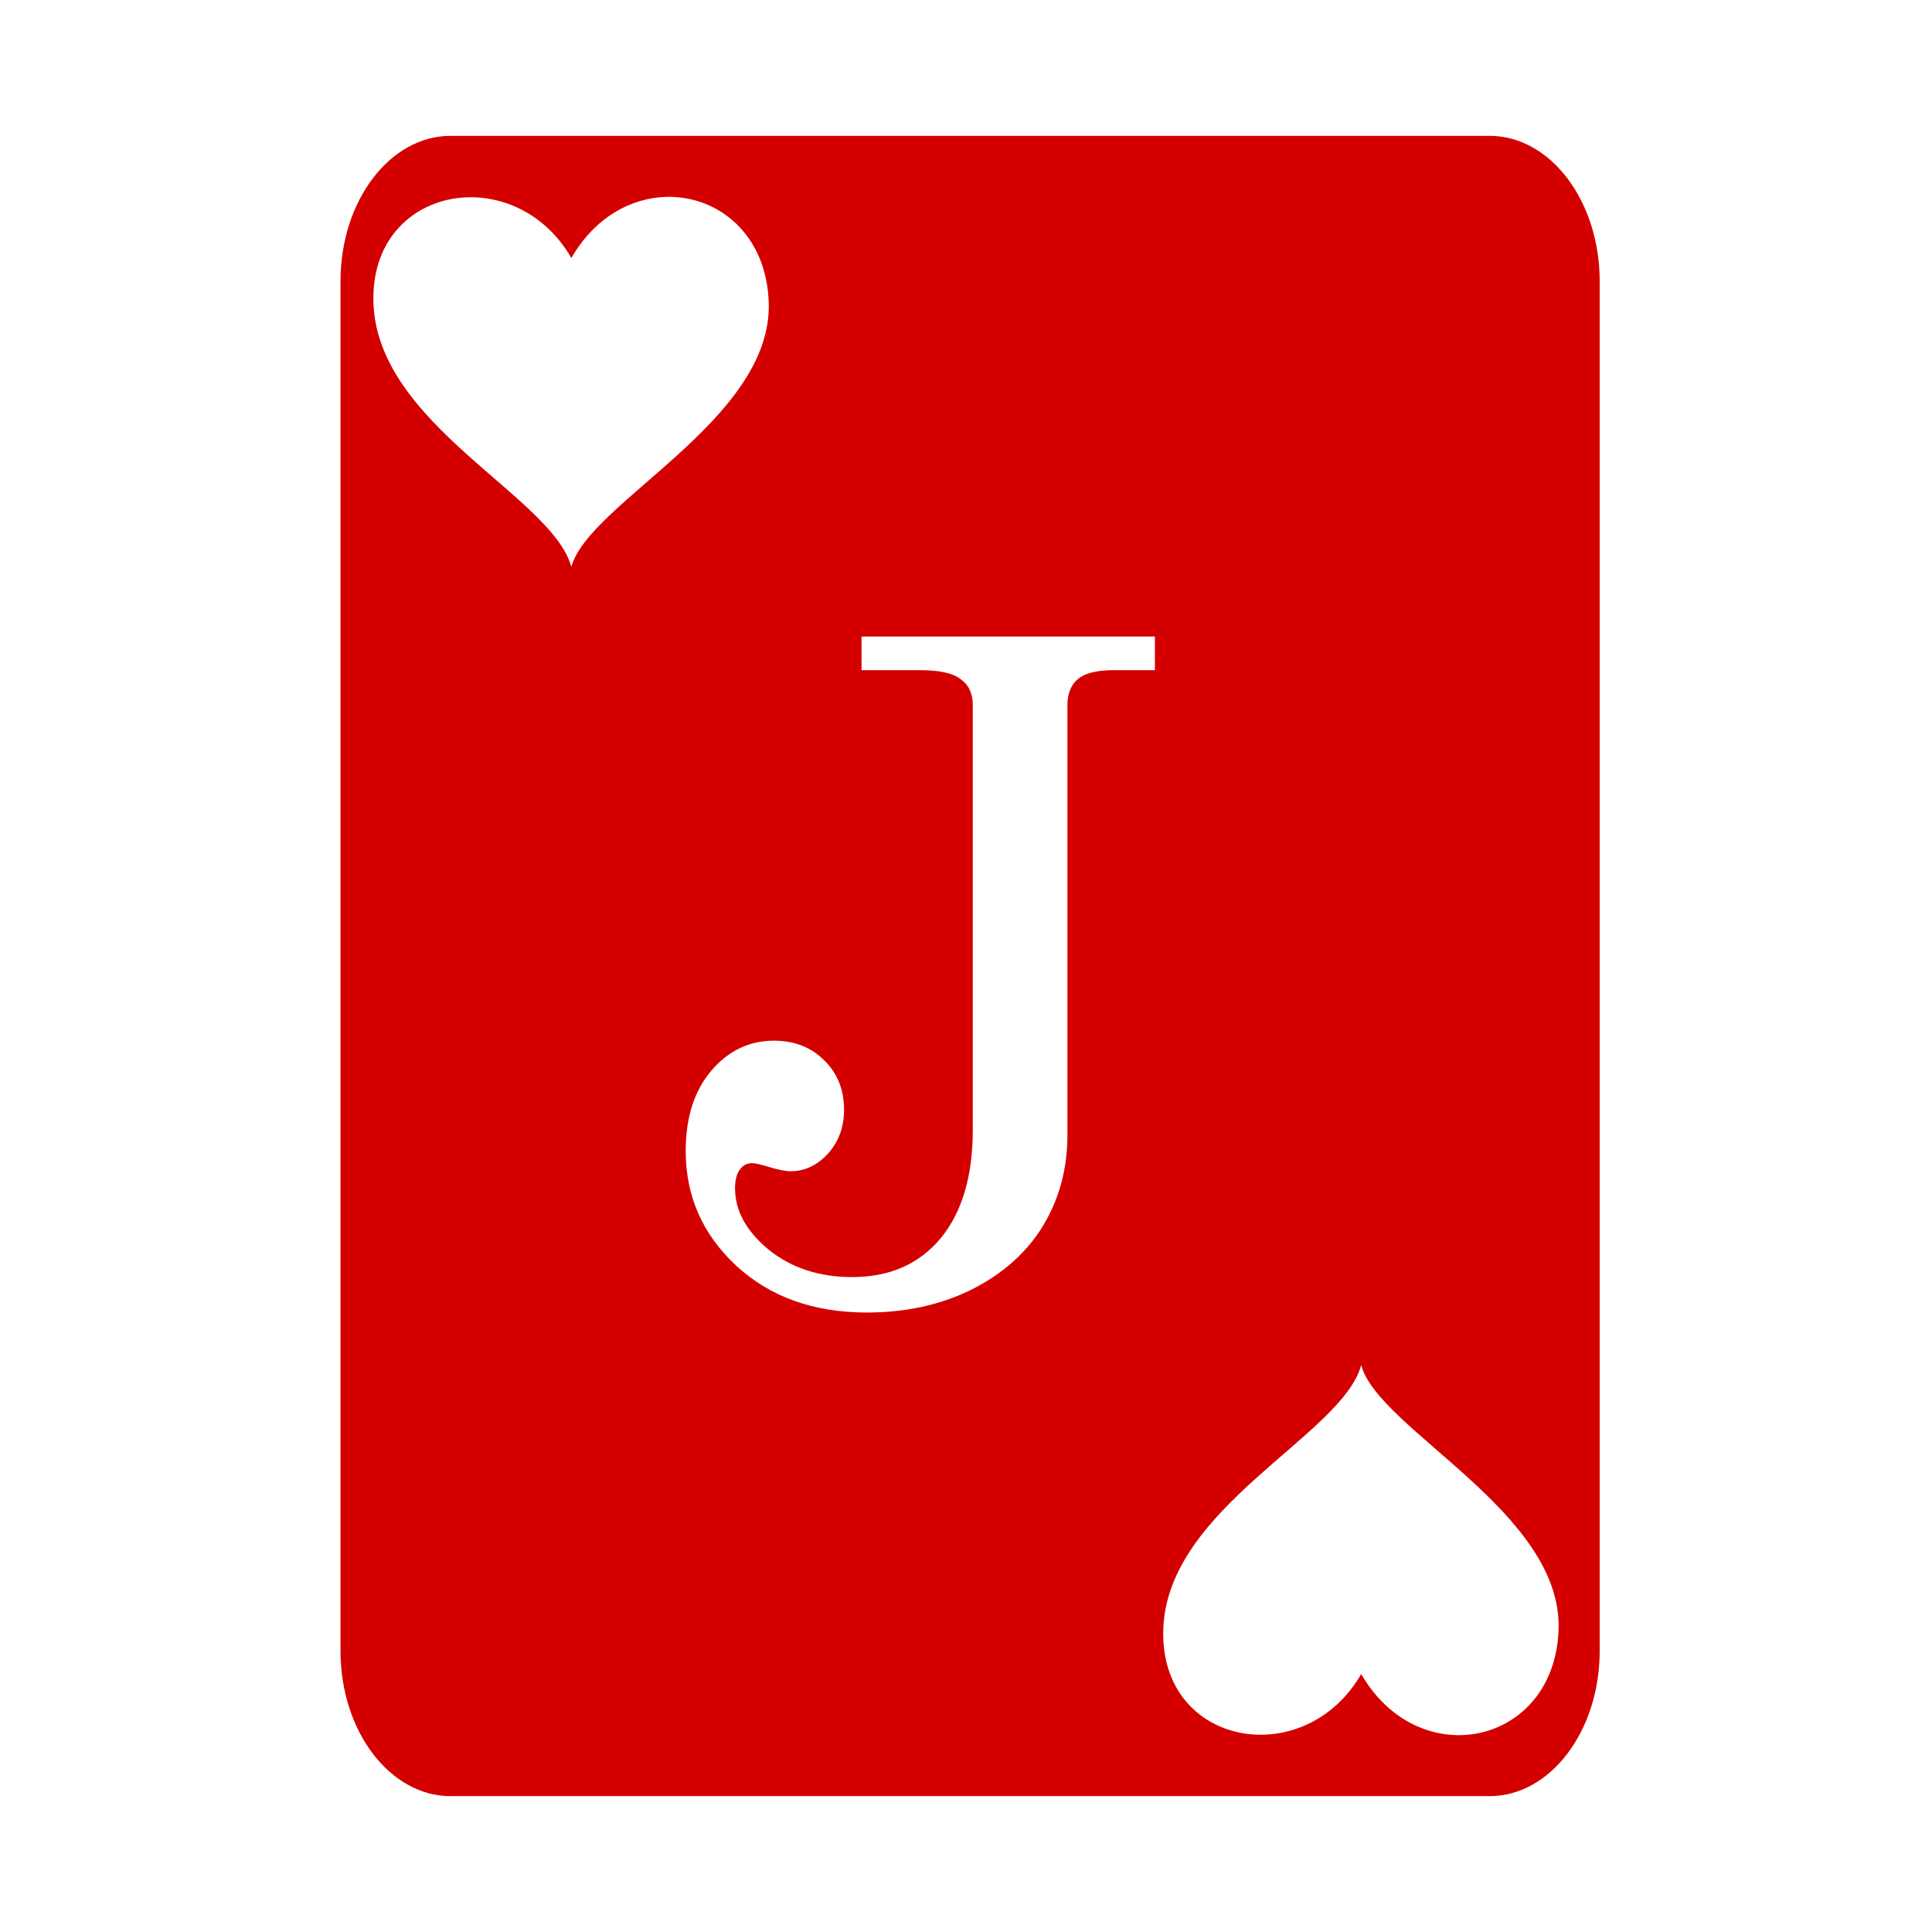
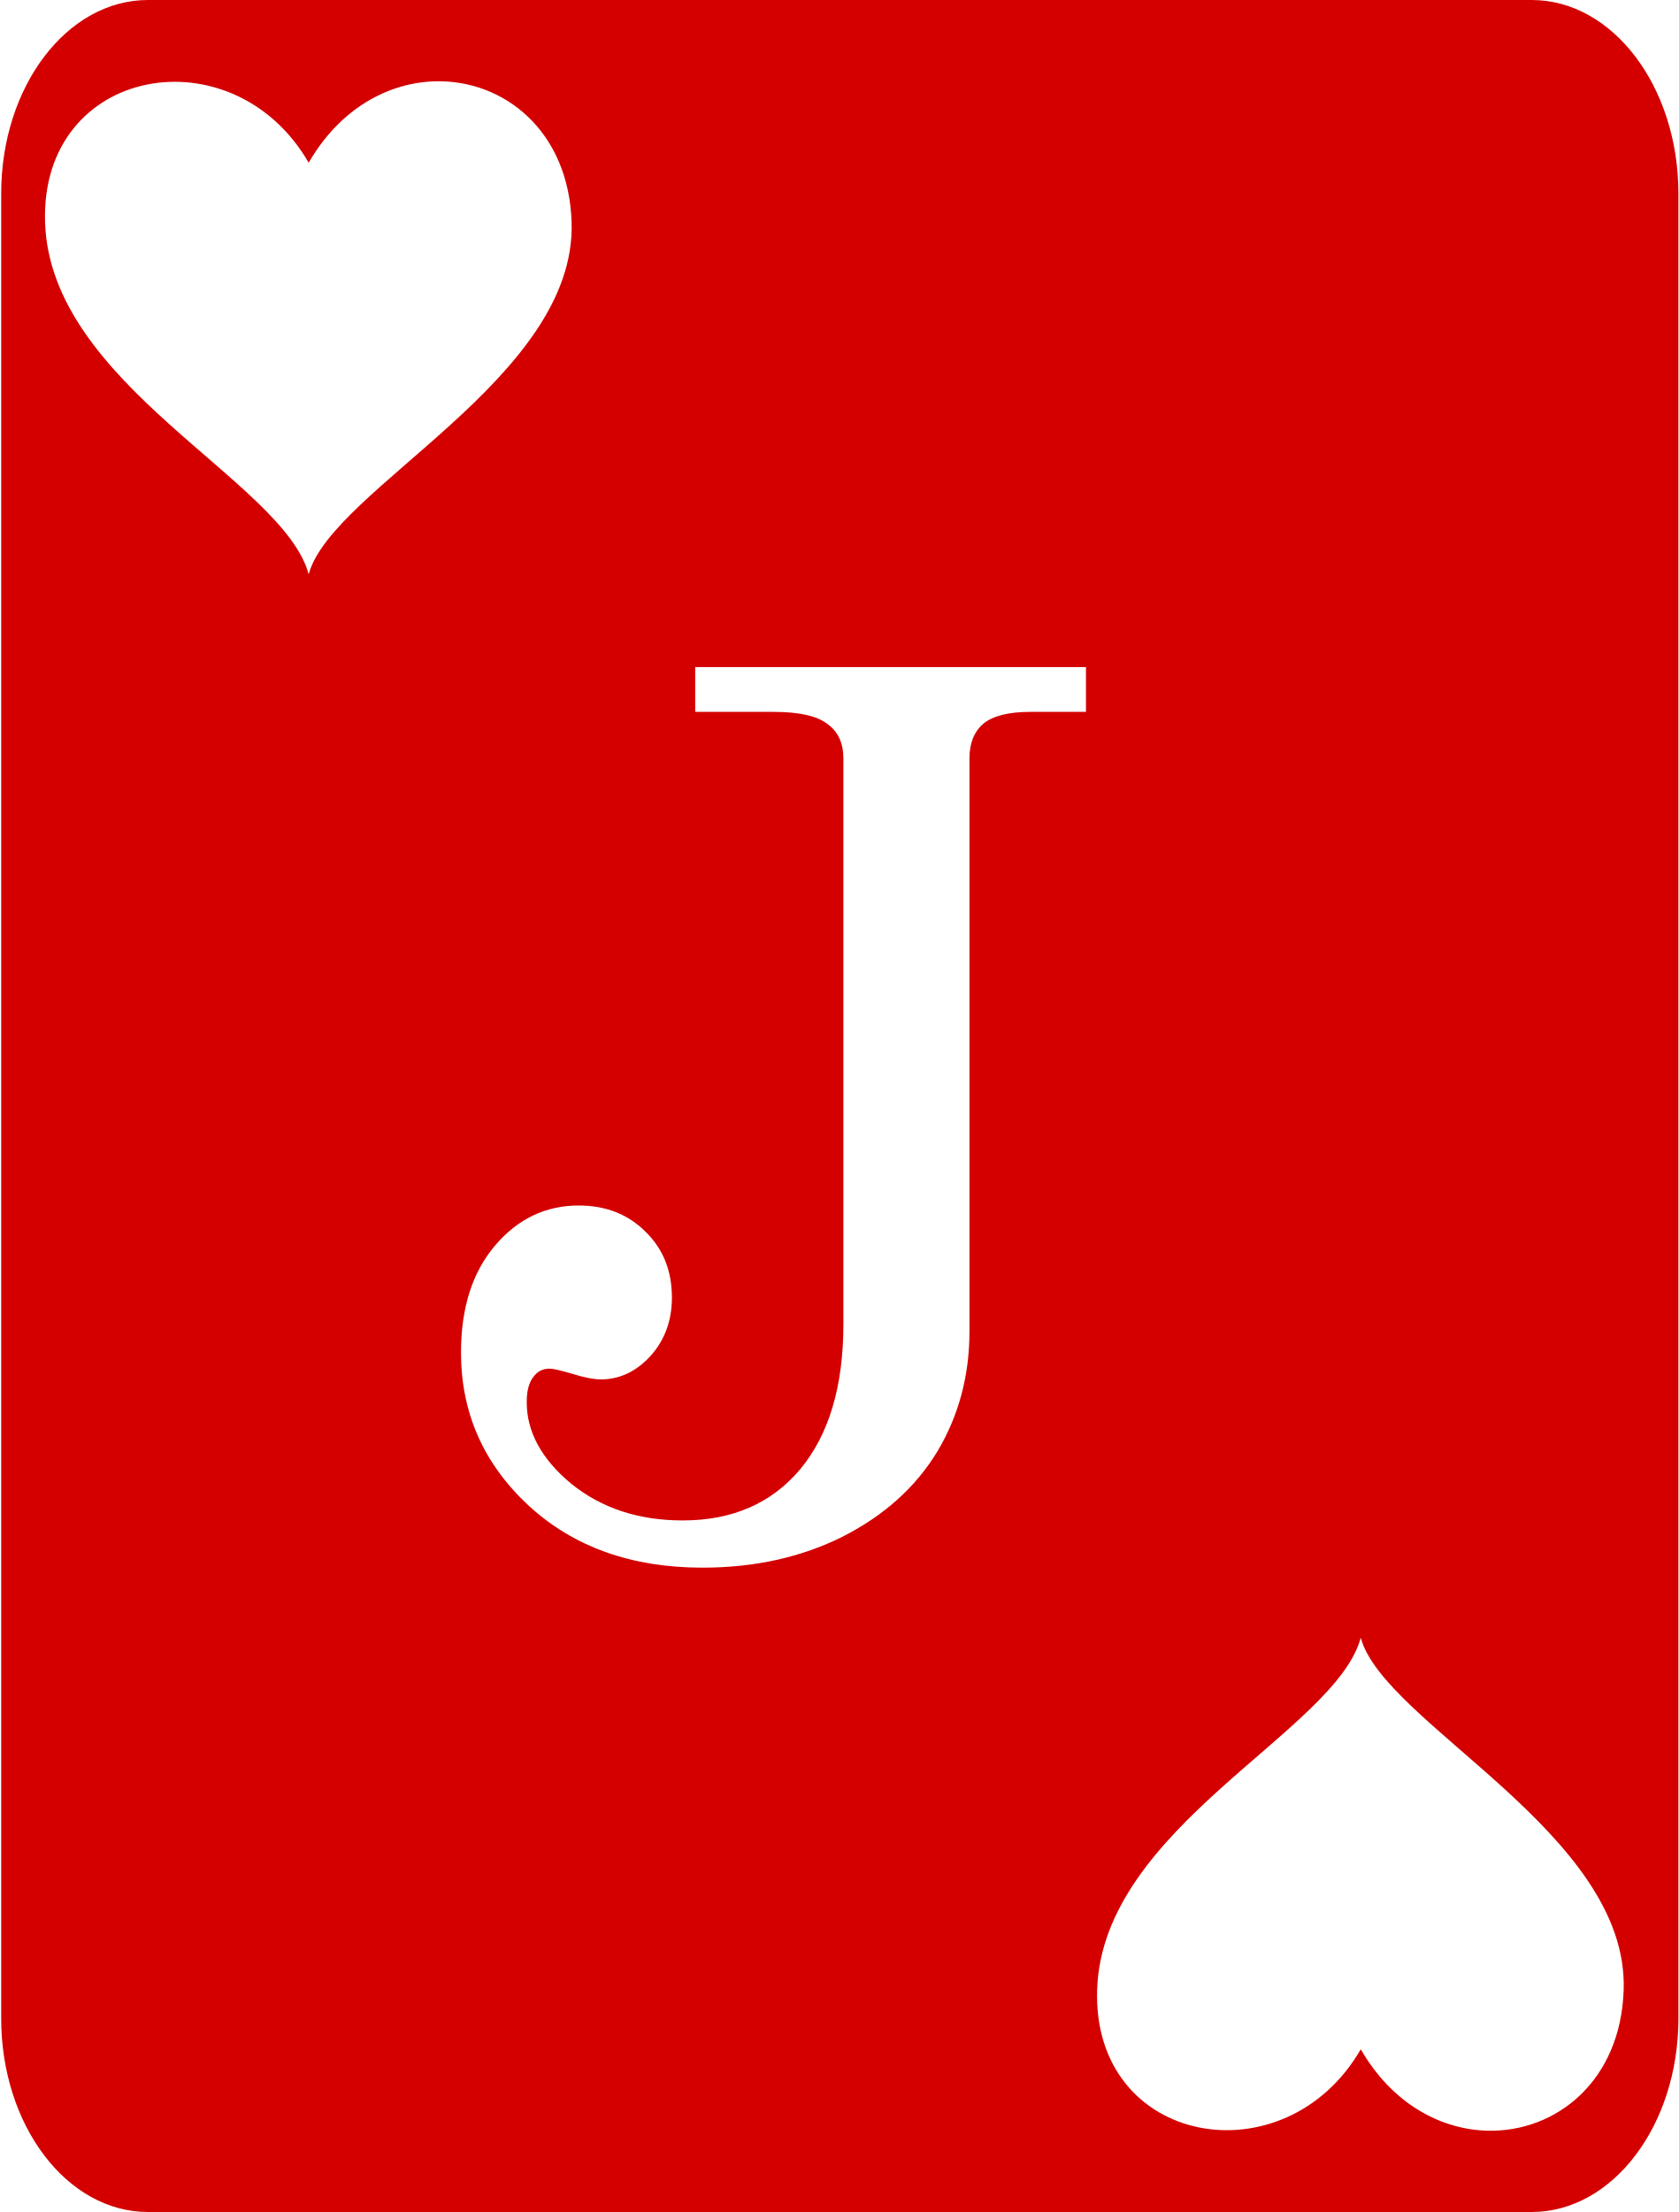
- <svg xmlns="http://www.w3.org/2000/svg" viewBox="0 0 512 512" version="1.1" id="svg1151">
+ <svg xmlns="http://www.w3.org/2000/svg" viewBox="90 36 334 440" version="1.1" id="svg1151">
  <defs id="defs1155" />
  <path fill="#fff" d="M0 0h512v512H0z" id="path1147" />
  <path fill="#000" d="M119.436 36c-16.126 0-29.2 17.237-29.2 38.5v363c0 21.263 13.074 38.5 29.2 38.5h275.298c16.126 0 29.198-17.237 29.198-38.5v-363c0-21.263-13.072-38.5-29.198-38.5H119.436zm57.214 16.174h.002c13.612-.318 26.502 9.855 27.073 28.043.976 31.09-47.738 52.945-52.31 70.015-4.998-18.649-51.414-37.573-52.45-70.015-.995-31.155 37.401-37.909 52.45-11.848 6.26-10.845 15.922-15.977 25.235-16.195zm51.666 116.515h77.743v8.915h-11.055c-4.359 0-7.489.793-9.39 2.378-1.823 1.585-2.735 3.883-2.735 6.895v113.998c0 8.797-2.139 16.76-6.418 23.893-4.28 7.053-10.541 12.68-18.783 16.88-8.242 4.121-17.552 6.182-27.934 6.182-14.106 0-25.637-4.121-34.592-12.363-8.955-8.321-13.433-18.465-13.433-30.432 0-8.876 2.258-15.968 6.775-21.277 4.517-5.31 10.065-7.965 16.643-7.965 5.389 0 9.827 1.744 13.314 5.23 3.487 3.408 5.23 7.767 5.23 13.077 0 4.596-1.426 8.478-4.279 11.648-2.853 3.09-6.142 4.637-9.867 4.637-1.426 0-3.407-.397-5.943-1.19-2.14-.634-3.566-.95-4.28-.95-1.347 0-2.416.554-3.208 1.663-.872 1.11-1.31 2.775-1.31 4.994 0 5.944 2.973 11.372 8.917 16.286 6.023 4.834 13.392 7.25 22.11 7.25 9.905 0 17.711-3.408 23.417-10.223 5.706-6.895 8.559-16.484 8.559-28.768v-112.57c0-3.09-1.07-5.389-3.21-6.895-2.06-1.585-5.626-2.378-10.698-2.378h-15.573v-8.915zM360.73 361.77c4.572 17.071 53.289 38.924 52.312 70.014-.57 18.189-13.462 28.362-27.074 28.043-9.314-.217-18.975-5.349-25.237-16.195-15.048 26.061-53.445 19.307-52.45-11.848 1.036-32.442 47.451-51.364 52.449-70.013z" id="path1149" style="fill:#d40000" />
</svg>
